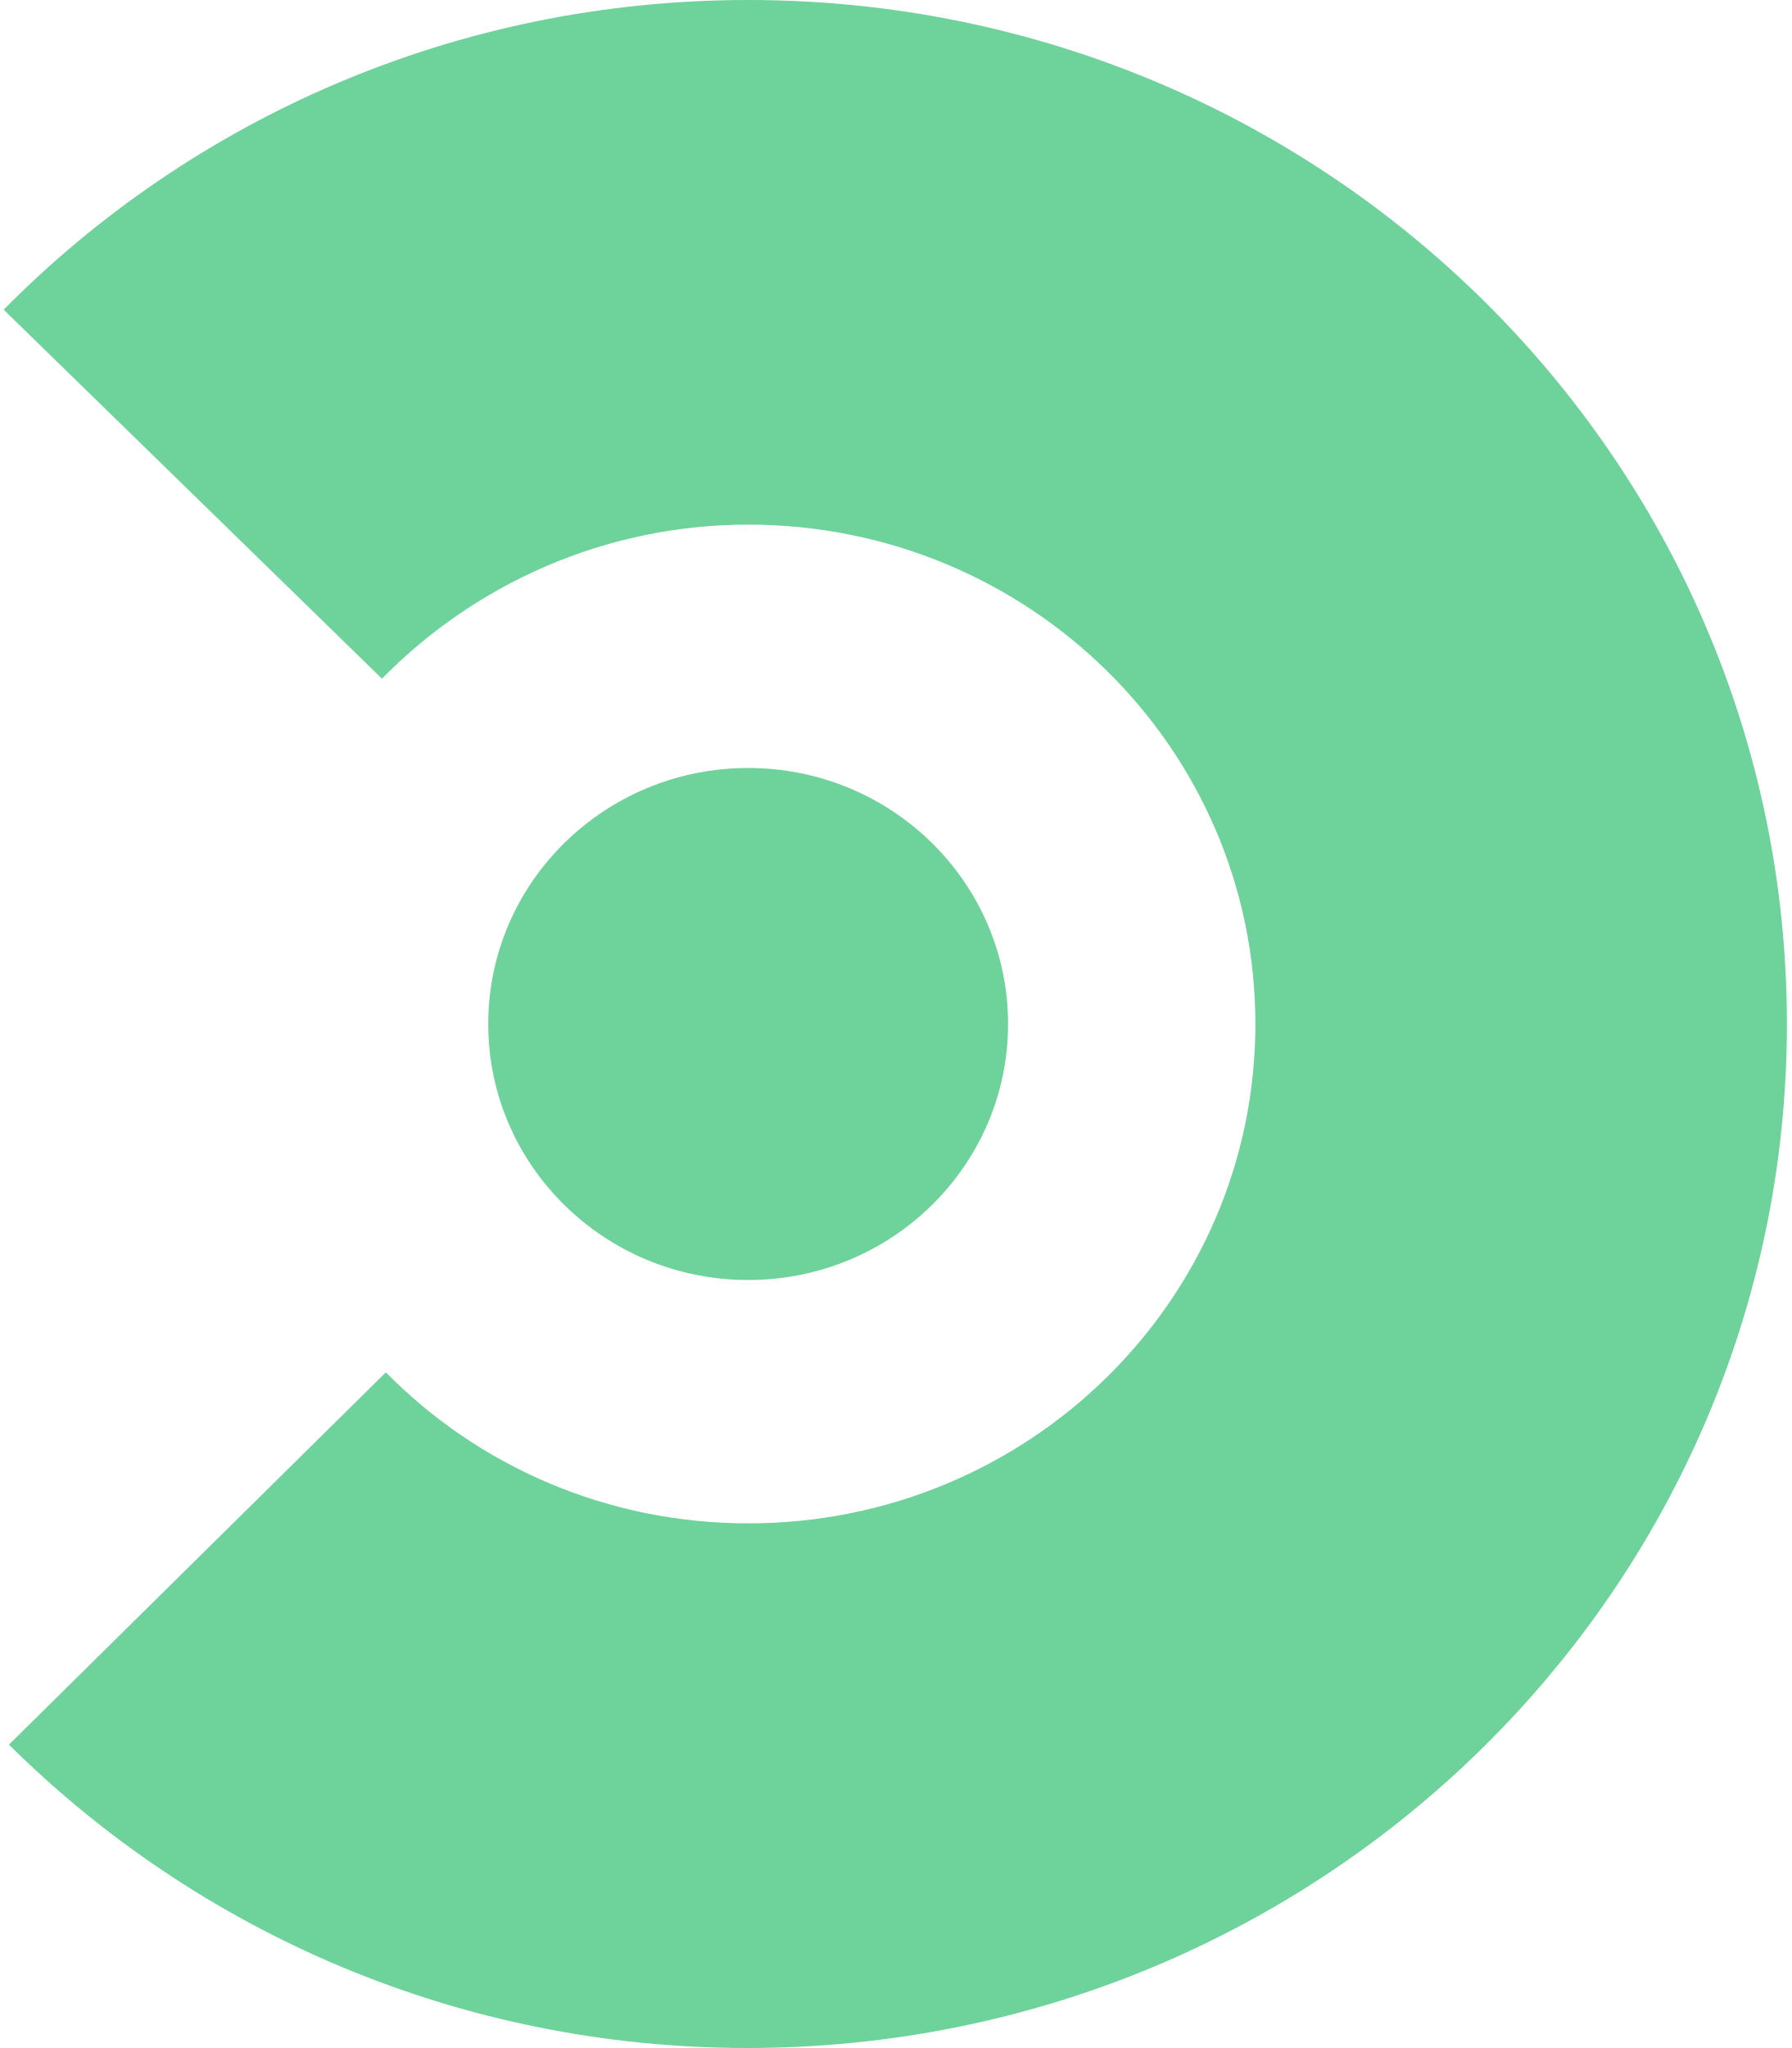
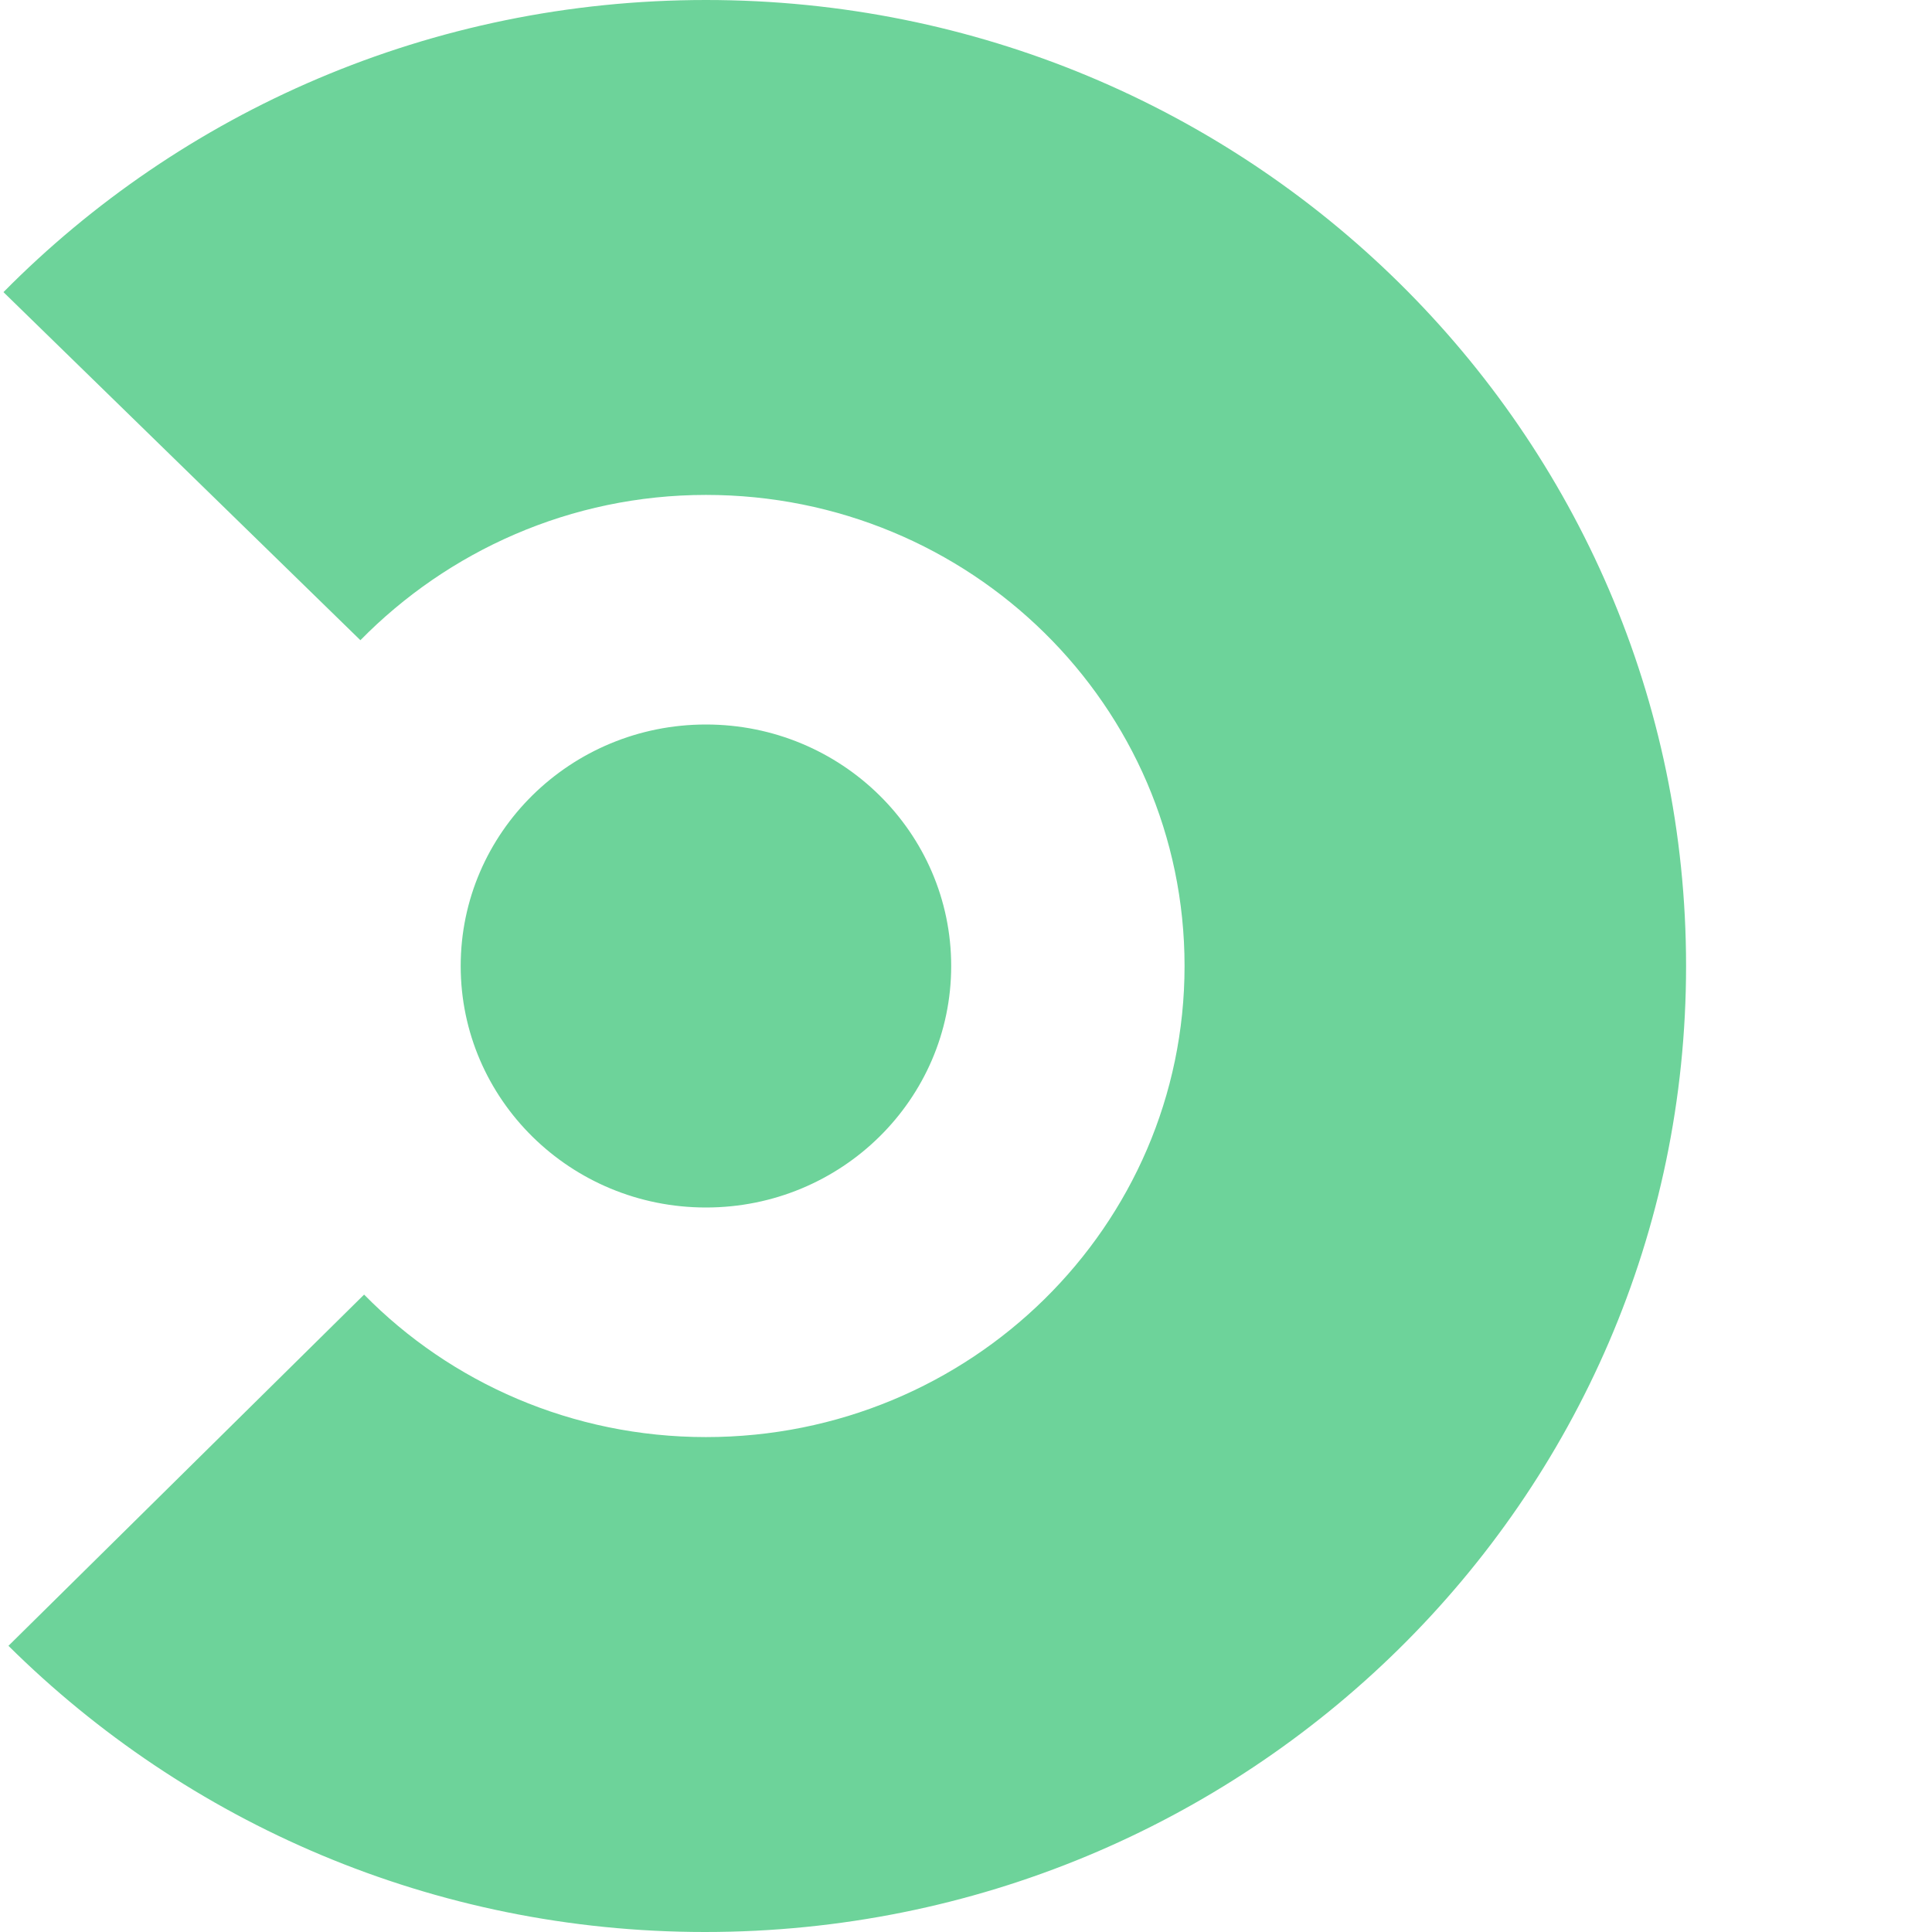
- <svg width="21px" height="24px" viewBox="0 0 21 24">
+ <svg width="24" height="24" viewBox="0 0 24 24" fill="none">
  <path d="M 11.816 12 C 11.816 10.344 10.453 9 8.77 9 C 7.086 9 5.723 10.344 5.723 12 C 5.723 13.656 7.086 15 8.77 15 C 10.453 15 11.816 13.656 11.816 12 M 8.77 0 C 5.348 0 2.254 1.391 0.043 3.629 L 4.477 7.953 C 5.562 6.848 7.086 6.148 8.77 6.148 C 12.055 6.148 14.715 8.766 14.715 12 C 14.715 15.234 12.055 17.852 8.77 17.852 C 7.109 17.852 5.598 17.176 4.523 16.082 L 0.105 20.445 C 2.316 22.637 5.375 24 8.758 24 C 15.488 24 20.945 18.629 20.945 12 C 20.945 5.371 15.5 0 8.77 0 Z M 8.77 0 " fill="#6DD39A" />
</svg>
